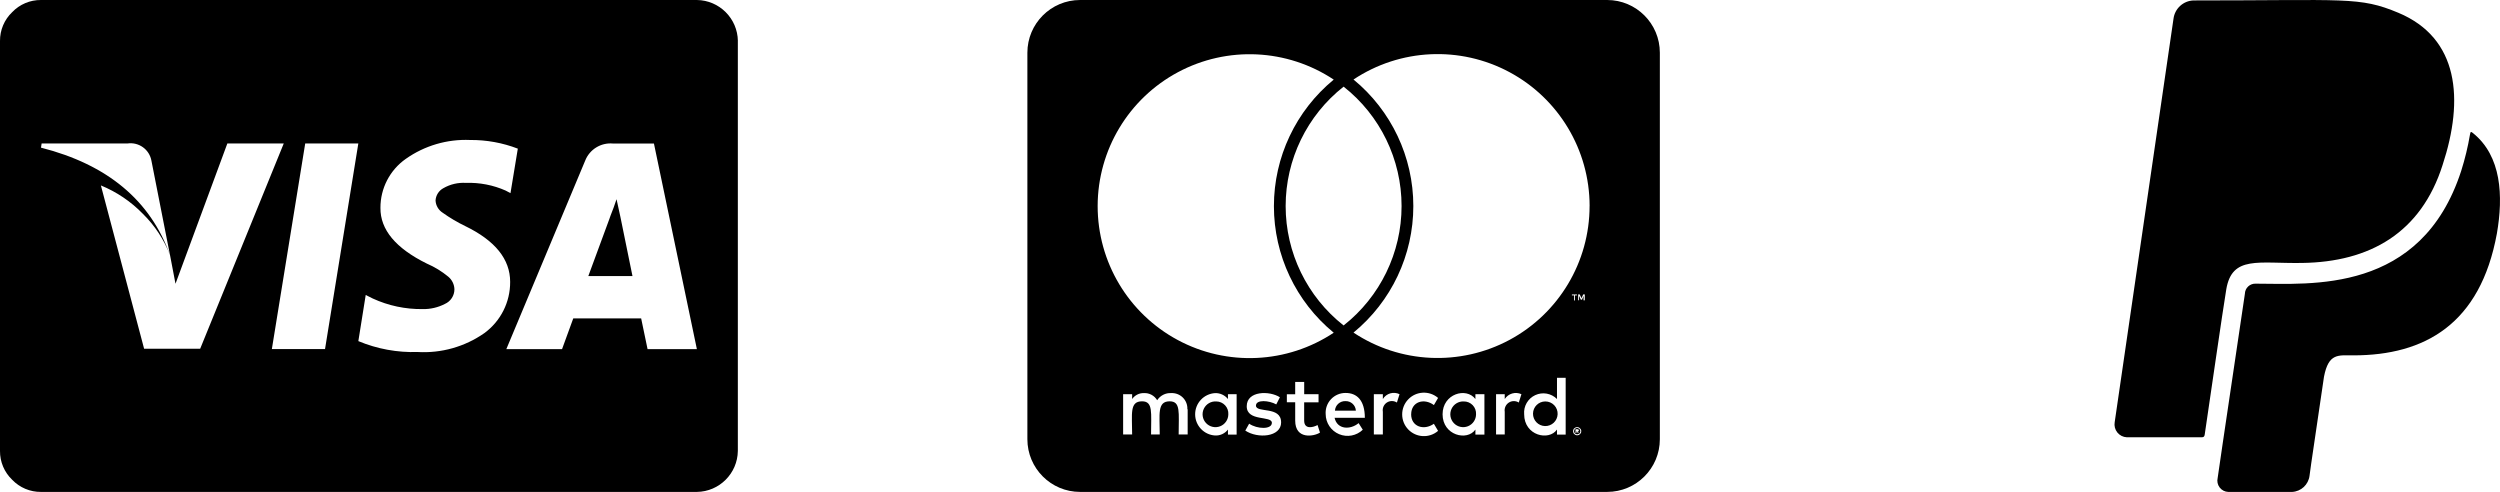
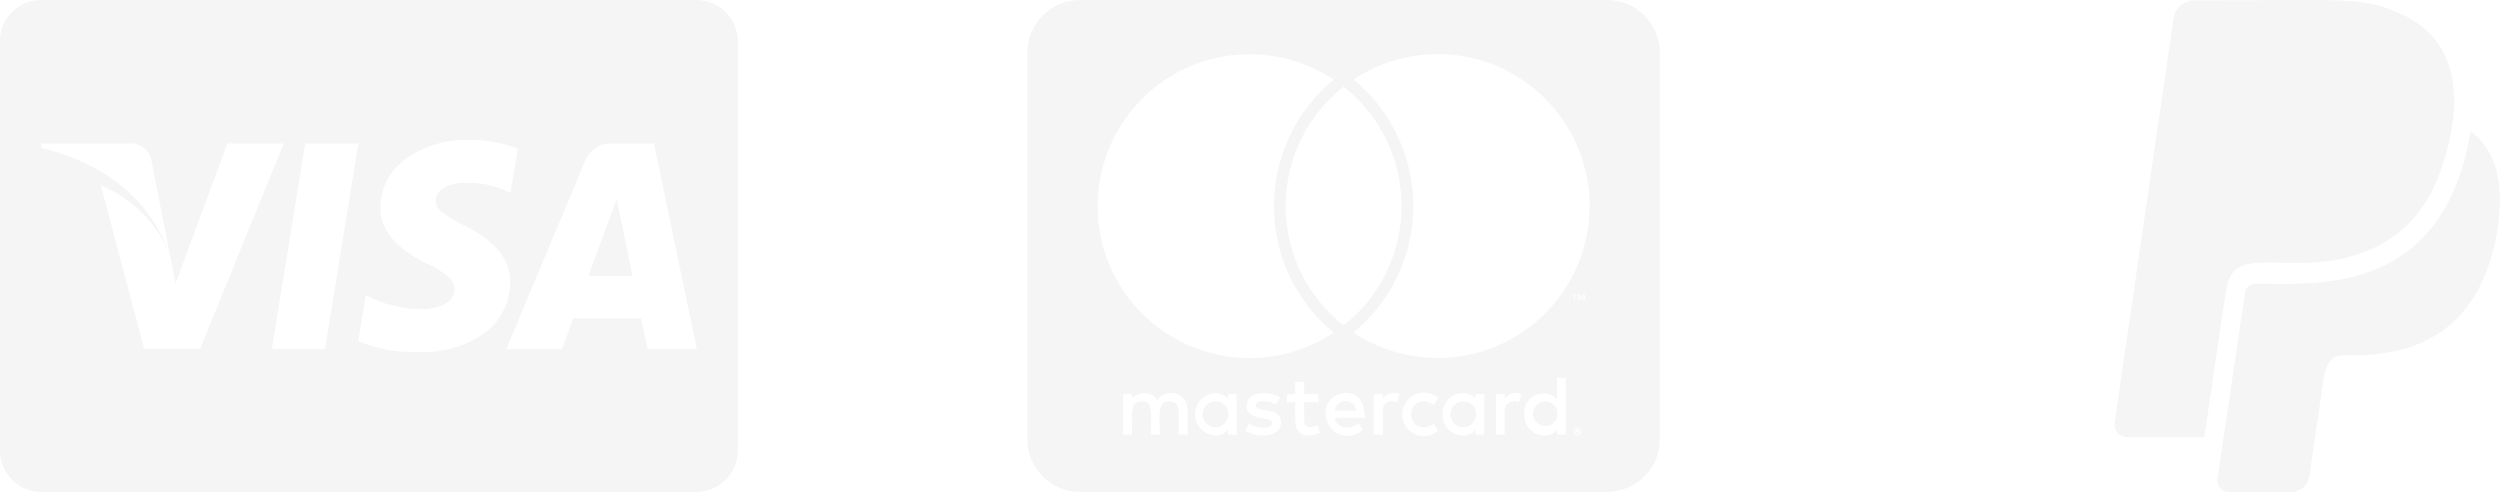
<svg xmlns="http://www.w3.org/2000/svg" width="227" height="44.667" viewBox="0 0 227 44.667">
-   <path id="Icon_metro-visa" data-name="Icon metro-visa" d="M60,35.356H55.99q.407-1.076,1.919-5.205L58,29.889q.116-.291.291-.756t.262-.756l.349,1.6Zm-41.991-1.89-1.687-8.579a1.928,1.928,0,0,0-2.181-1.57H6.351l-.058.378q9.044,2.3,11.719,9.771Zm5.205-10.149L18.506,36.054l-.494-2.588A10.573,10.573,0,0,0,15.54,29.7a11.278,11.278,0,0,0-3.809-2.574l3.926,14.831h5.089l7.59-18.64H23.217Zm4.042,18.669h4.827l3.024-18.669H30.284Zm22.333-18.2A11.786,11.786,0,0,0,45.26,23a9.426,9.426,0,0,0-5.845,1.716,5.41,5.41,0,0,0-2.3,4.449q-.029,2.966,4.217,5.06a8.043,8.043,0,0,1,1.948,1.192,1.549,1.549,0,0,1,.553,1.134,1.455,1.455,0,0,1-.872,1.338,4.2,4.2,0,0,1-2.007.465,10.507,10.507,0,0,1-4.536-.96l-.64-.32-.669,4.188a12.885,12.885,0,0,0,5.38.989,9.6,9.6,0,0,0,6.063-1.716,5.718,5.718,0,0,0,2.341-4.653q0-3.082-4.071-5.06A14.053,14.053,0,0,1,42.759,29.6a1.4,1.4,0,0,1-.64-1.105,1.358,1.358,0,0,1,.712-1.12,3.663,3.663,0,0,1,2.05-.48,8.209,8.209,0,0,1,3.606.7l.436.233Zm12.359-.465H58.229a2.47,2.47,0,0,0-2.53,1.57l-7.154,17.1h5.06l1.018-2.792h6.165q.145.64.582,2.792h4.478Zm7.619-9.306V51.234a3.774,3.774,0,0,1-3.722,3.722H6.293a3.577,3.577,0,0,1-2.617-1.105,3.577,3.577,0,0,1-1.105-2.617V14.011a3.577,3.577,0,0,1,1.105-2.617,3.577,3.577,0,0,1,2.617-1.105H65.848a3.774,3.774,0,0,1,3.722,3.722Z" transform="translate(-2.571 -10.289)" />
-   <path id="Icon_awesome-cc-mastercard" data-name="Icon awesome-cc-mastercard" d="M48.146,39.938a1.118,1.118,0,1,1-1.117-1.167A1.114,1.114,0,0,1,48.146,39.938ZM17.159,38.771a1.169,1.169,0,1,0,1.087,1.167A1.1,1.1,0,0,0,17.159,38.771Zm11.715-.03a.924.924,0,0,0-.947.867h1.9A.917.917,0,0,0,28.874,38.742Zm10.748.03a1.168,1.168,0,1,0,1.117,1.167A1.1,1.1,0,0,0,39.622,38.771Zm10.558,2.6c0,.03.03.05.03.11,0,.03-.03.05-.03.11a.35.35,0,0,0-.05.08.129.129,0,0,1-.11.05c-.03.03-.05.03-.11.03a.2.2,0,0,1-.11-.03c-.03,0-.05-.03-.08-.05s-.05-.05-.05-.08a.181.181,0,0,1-.03-.11c0-.05,0-.08.03-.11a.187.187,0,0,1,.05-.11.35.35,0,0,1,.08-.05.181.181,0,0,1,.11-.03c.05,0,.08,0,.11.03.05.03.08.03.11.05S50.15,41.324,50.18,41.374Zm-.219.14c.05,0,.05-.03.08-.03a.121.121,0,0,0,0-.16c-.03,0-.05-.03-.11-.03h-.16v.349h.08V41.5h.03l.11.14h.08l-.11-.13ZM57.428,7.106V42.2a4.787,4.787,0,0,1-4.786,4.786H4.786A4.787,4.787,0,0,1,0,42.2V7.106A4.787,4.787,0,0,1,4.786,2.32H52.643A4.787,4.787,0,0,1,57.428,7.106ZM6.381,21.024A13.8,13.8,0,0,0,27.817,32.53a14.869,14.869,0,0,1,0-22.981A13.8,13.8,0,0,0,6.381,21.024ZM28.714,31.872a13.8,13.8,0,0,0,0-21.685A13.8,13.8,0,0,0,28.714,31.872ZM14.527,39.479a1.4,1.4,0,0,0-1.466-1.466,1.425,1.425,0,0,0-1.276.648,1.322,1.322,0,0,0-1.216-.648,1.266,1.266,0,0,0-1.057.538v-.439H8.694v3.659h.818c0-1.884-.249-3.011.9-3.011,1.017,0,.818,1.017.818,3.011h.788c0-1.825-.249-3.011.9-3.011,1.017,0,.818,1,.818,3.011h.818V39.479ZM19,38.113h-.788v.439a1.437,1.437,0,0,0-1.167-.538,1.928,1.928,0,0,0,0,3.849,1.382,1.382,0,0,0,1.167-.538v.459H19Zm4.038,2.552c0-1.5-2.283-.818-2.283-1.515,0-.568,1.186-.479,1.844-.11l.329-.648c-.937-.608-3.011-.6-3.011.818s2.283.828,2.283,1.5c0,.628-1.346.578-2.064.08l-.349.628C20.908,42.171,23.041,42.012,23.041,40.666Zm3.529.927-.219-.678c-.379.209-1.216.439-1.216-.409V38.851h1.306v-.738H25.135V37h-.818v1.117H23.56v.728h.758v1.665c0,1.755,1.725,1.436,2.253,1.087ZM27.9,40.257h2.742C30.638,38.642,29.9,38,28.9,38a1.8,1.8,0,0,0-1.815,1.924,1.989,1.989,0,0,0,3.37,1.416l-.379-.6c-.778.638-1.954.578-2.183-.489Zm5.892-2.144a1.17,1.17,0,0,0-1.515.439v-.439h-.818v3.659h.818V39.709a.832.832,0,0,1,1.276-.838Zm1.057,1.825c0-1.137,1.157-1.506,2.064-.838l.379-.648a1.973,1.973,0,1,0,0,2.991L36.91,40.8C35.992,41.443,34.846,41.055,34.846,39.938Zm6.65-1.825h-.818v.439c-.828-1.1-2.981-.479-2.981,1.386,0,1.914,2.233,2.463,2.981,1.386v.459H41.5Zm3.36,0a1.2,1.2,0,0,0-1.515.439v-.439h-.788v3.659h.788V39.709a.837.837,0,0,1,1.276-.838Zm4.018-1.486h-.788v1.924a1.748,1.748,0,0,0-2.981,1.386c0,1.934,2.243,2.453,2.981,1.386v.459h.788Zm.758-7.488V29.6h.08V29.14H49.9v-.08h-.459v.08h.189Zm.658,12.343a.3.3,0,0,0-.03-.16c-.03-.03-.05-.08-.08-.11s-.08-.05-.11-.08c-.05,0-.11-.03-.16-.03a1.06,1.06,0,0,1-.14.03.521.521,0,0,0-.11.08.156.156,0,0,0-.08.11.3.3,0,0,0-.03.16.29.29,0,0,0,.03.14.156.156,0,0,0,.08.11.346.346,0,0,0,.11.08.271.271,0,0,0,.14.03.3.3,0,0,0,.16-.03c.03-.03.08-.05.11-.08s.05-.08.08-.11A.29.29,0,0,0,50.29,41.483Zm.319-12.433h-.14l-.16.349-.16-.349h-.14v.538h.08V29.18l.16.349h.11l.14-.349v.409h.11Zm.439-8.026A13.8,13.8,0,0,0,29.612,9.539a14.869,14.869,0,0,1,0,22.981,13.8,13.8,0,0,0,21.436-11.5Z" transform="translate(93.286 -2.32)" />
-   <path id="Icon_awesome-paypal" data-name="Icon awesome-paypal" d="M10.154,28.319c-.319,1.891-1.586,10.706-1.96,13.2-.027.177-.091.246-.273.246H1.12a1.169,1.169,0,0,1-1.1-1.369L5.359,3.764A1.9,1.9,0,0,1,7.182,2.1c13.885,0,15.052-.364,18.6,1.123,5.479,2.295,5.981,7.83,4.011,13.819-1.96,6.166-6.61,8.815-12.772,8.894C13.062,26,10.683,25.246,10.154,28.319Zm22.4-14.173c-.164-.128-.228-.177-.273.128a24.558,24.558,0,0,1-.8,3.309C27.841,28.792,17.758,27.817,12.835,27.817a.943.943,0,0,0-.994.926C9.78,42.571,9.37,45.457,9.37,45.457a1.028,1.028,0,0,0,.966,1.271h5.789a1.679,1.679,0,0,0,1.586-1.468c.064-.532-.1.6,1.313-8.993.419-2.167,1.3-1.94,2.671-1.94,6.473,0,11.523-2.837,13.028-11.061.593-3.428.419-7.033-2.17-9.121Z" transform="translate(191.994 -2.06)" />
+   <path id="Icon_metro-visa" data-name="Icon metro-visa" d="M60,35.356H55.99q.407-1.076,1.919-5.205L58,29.889q.116-.291.291-.756t.262-.756l.349,1.6Zm-41.991-1.89-1.687-8.579a1.928,1.928,0,0,0-2.181-1.57H6.351l-.058.378q9.044,2.3,11.719,9.771Zm5.205-10.149L18.506,36.054l-.494-2.588A10.573,10.573,0,0,0,15.54,29.7a11.278,11.278,0,0,0-3.809-2.574l3.926,14.831h5.089l7.59-18.64H23.217Zm4.042,18.669h4.827l3.024-18.669H30.284Zm22.333-18.2A11.786,11.786,0,0,0,45.26,23a9.426,9.426,0,0,0-5.845,1.716,5.41,5.41,0,0,0-2.3,4.449q-.029,2.966,4.217,5.06a8.043,8.043,0,0,1,1.948,1.192,1.549,1.549,0,0,1,.553,1.134,1.455,1.455,0,0,1-.872,1.338,4.2,4.2,0,0,1-2.007.465,10.507,10.507,0,0,1-4.536-.96l-.64-.32-.669,4.188a12.885,12.885,0,0,0,5.38.989,9.6,9.6,0,0,0,6.063-1.716,5.718,5.718,0,0,0,2.341-4.653q0-3.082-4.071-5.06A14.053,14.053,0,0,1,42.759,29.6a1.4,1.4,0,0,1-.64-1.105,1.358,1.358,0,0,1,.712-1.12,3.663,3.663,0,0,1,2.05-.48,8.209,8.209,0,0,1,3.606.7l.436.233Zm12.359-.465H58.229a2.47,2.47,0,0,0-2.53,1.57l-7.154,17.1h5.06l1.018-2.792h6.165q.145.64.582,2.792h4.478Zm7.619-9.306V51.234a3.774,3.774,0,0,1-3.722,3.722H6.293a3.577,3.577,0,0,1-2.617-1.105,3.577,3.577,0,0,1-1.105-2.617V14.011a3.577,3.577,0,0,1,1.105-2.617,3.577,3.577,0,0,1,2.617-1.105H65.848a3.774,3.774,0,0,1,3.722,3.722Z" transform="translate(-2.571 -10.289)" fill="#f5f5f5" />
+   <path id="Icon_awesome-cc-mastercard" data-name="Icon awesome-cc-mastercard" d="M48.146,39.938a1.118,1.118,0,1,1-1.117-1.167A1.114,1.114,0,0,1,48.146,39.938ZM17.159,38.771a1.169,1.169,0,1,0,1.087,1.167A1.1,1.1,0,0,0,17.159,38.771Zm11.715-.03a.924.924,0,0,0-.947.867h1.9A.917.917,0,0,0,28.874,38.742Zm10.748.03a1.168,1.168,0,1,0,1.117,1.167A1.1,1.1,0,0,0,39.622,38.771Zm10.558,2.6c0,.03.03.05.03.11,0,.03-.03.05-.03.11a.35.35,0,0,0-.05.08.129.129,0,0,1-.11.05c-.03.03-.05.03-.11.03a.2.2,0,0,1-.11-.03c-.03,0-.05-.03-.08-.05s-.05-.05-.05-.08a.181.181,0,0,1-.03-.11c0-.05,0-.08.03-.11a.187.187,0,0,1,.05-.11.35.35,0,0,1,.08-.05.181.181,0,0,1,.11-.03c.05,0,.08,0,.11.03.05.03.08.03.11.05S50.15,41.324,50.18,41.374Zm-.219.14c.05,0,.05-.03.08-.03a.121.121,0,0,0,0-.16c-.03,0-.05-.03-.11-.03h-.16v.349h.08V41.5h.03l.11.14h.08l-.11-.13ZM57.428,7.106V42.2a4.787,4.787,0,0,1-4.786,4.786H4.786A4.787,4.787,0,0,1,0,42.2V7.106A4.787,4.787,0,0,1,4.786,2.32H52.643A4.787,4.787,0,0,1,57.428,7.106ZM6.381,21.024A13.8,13.8,0,0,0,27.817,32.53a14.869,14.869,0,0,1,0-22.981A13.8,13.8,0,0,0,6.381,21.024ZM28.714,31.872a13.8,13.8,0,0,0,0-21.685A13.8,13.8,0,0,0,28.714,31.872ZM14.527,39.479a1.4,1.4,0,0,0-1.466-1.466,1.425,1.425,0,0,0-1.276.648,1.322,1.322,0,0,0-1.216-.648,1.266,1.266,0,0,0-1.057.538v-.439H8.694v3.659h.818c0-1.884-.249-3.011.9-3.011,1.017,0,.818,1.017.818,3.011h.788c0-1.825-.249-3.011.9-3.011,1.017,0,.818,1,.818,3.011h.818V39.479ZM19,38.113h-.788v.439a1.437,1.437,0,0,0-1.167-.538,1.928,1.928,0,0,0,0,3.849,1.382,1.382,0,0,0,1.167-.538v.459H19Zm4.038,2.552c0-1.5-2.283-.818-2.283-1.515,0-.568,1.186-.479,1.844-.11l.329-.648c-.937-.608-3.011-.6-3.011.818s2.283.828,2.283,1.5c0,.628-1.346.578-2.064.08l-.349.628C20.908,42.171,23.041,42.012,23.041,40.666Zm3.529.927-.219-.678c-.379.209-1.216.439-1.216-.409V38.851h1.306v-.738H25.135V37h-.818v1.117H23.56v.728h.758v1.665c0,1.755,1.725,1.436,2.253,1.087ZM27.9,40.257h2.742C30.638,38.642,29.9,38,28.9,38a1.8,1.8,0,0,0-1.815,1.924,1.989,1.989,0,0,0,3.37,1.416l-.379-.6c-.778.638-1.954.578-2.183-.489Zm5.892-2.144a1.17,1.17,0,0,0-1.515.439v-.439h-.818v3.659h.818V39.709a.832.832,0,0,1,1.276-.838Zm1.057,1.825c0-1.137,1.157-1.506,2.064-.838l.379-.648a1.973,1.973,0,1,0,0,2.991L36.91,40.8C35.992,41.443,34.846,41.055,34.846,39.938Zm6.65-1.825h-.818v.439c-.828-1.1-2.981-.479-2.981,1.386,0,1.914,2.233,2.463,2.981,1.386v.459H41.5Zm3.36,0a1.2,1.2,0,0,0-1.515.439v-.439h-.788v3.659h.788V39.709a.837.837,0,0,1,1.276-.838Zm4.018-1.486h-.788v1.924a1.748,1.748,0,0,0-2.981,1.386c0,1.934,2.243,2.453,2.981,1.386v.459h.788Zm.758-7.488V29.6h.08V29.14H49.9v-.08h-.459v.08h.189Zm.658,12.343a.3.3,0,0,0-.03-.16c-.03-.03-.05-.08-.08-.11s-.08-.05-.11-.08c-.05,0-.11-.03-.16-.03a1.06,1.06,0,0,1-.14.03.521.521,0,0,0-.11.08.156.156,0,0,0-.08.11.3.3,0,0,0-.03.16.29.29,0,0,0,.03.14.156.156,0,0,0,.08.11.346.346,0,0,0,.11.08.271.271,0,0,0,.14.03.3.3,0,0,0,.16-.03c.03-.03.08-.05.11-.08s.05-.08.08-.11A.29.29,0,0,0,50.29,41.483Zm.319-12.433h-.14l-.16.349-.16-.349h-.14v.538h.08V29.18l.16.349h.11l.14-.349v.409h.11Zm.439-8.026A13.8,13.8,0,0,0,29.612,9.539a14.869,14.869,0,0,1,0,22.981,13.8,13.8,0,0,0,21.436-11.5Z" transform="translate(93.286 -2.32)" fill="#f5f5f5" />
+   <path id="Icon_awesome-paypal" data-name="Icon awesome-paypal" d="M10.154,28.319c-.319,1.891-1.586,10.706-1.96,13.2-.027.177-.091.246-.273.246H1.12a1.169,1.169,0,0,1-1.1-1.369L5.359,3.764A1.9,1.9,0,0,1,7.182,2.1c13.885,0,15.052-.364,18.6,1.123,5.479,2.295,5.981,7.83,4.011,13.819-1.96,6.166-6.61,8.815-12.772,8.894C13.062,26,10.683,25.246,10.154,28.319Zm22.4-14.173c-.164-.128-.228-.177-.273.128a24.558,24.558,0,0,1-.8,3.309C27.841,28.792,17.758,27.817,12.835,27.817a.943.943,0,0,0-.994.926C9.78,42.571,9.37,45.457,9.37,45.457a1.028,1.028,0,0,0,.966,1.271h5.789a1.679,1.679,0,0,0,1.586-1.468c.064-.532-.1.6,1.313-8.993.419-2.167,1.3-1.94,2.671-1.94,6.473,0,11.523-2.837,13.028-11.061.593-3.428.419-7.033-2.17-9.121Z" transform="translate(191.994 -2.06)" fill="#f5f5f5" />
</svg>
